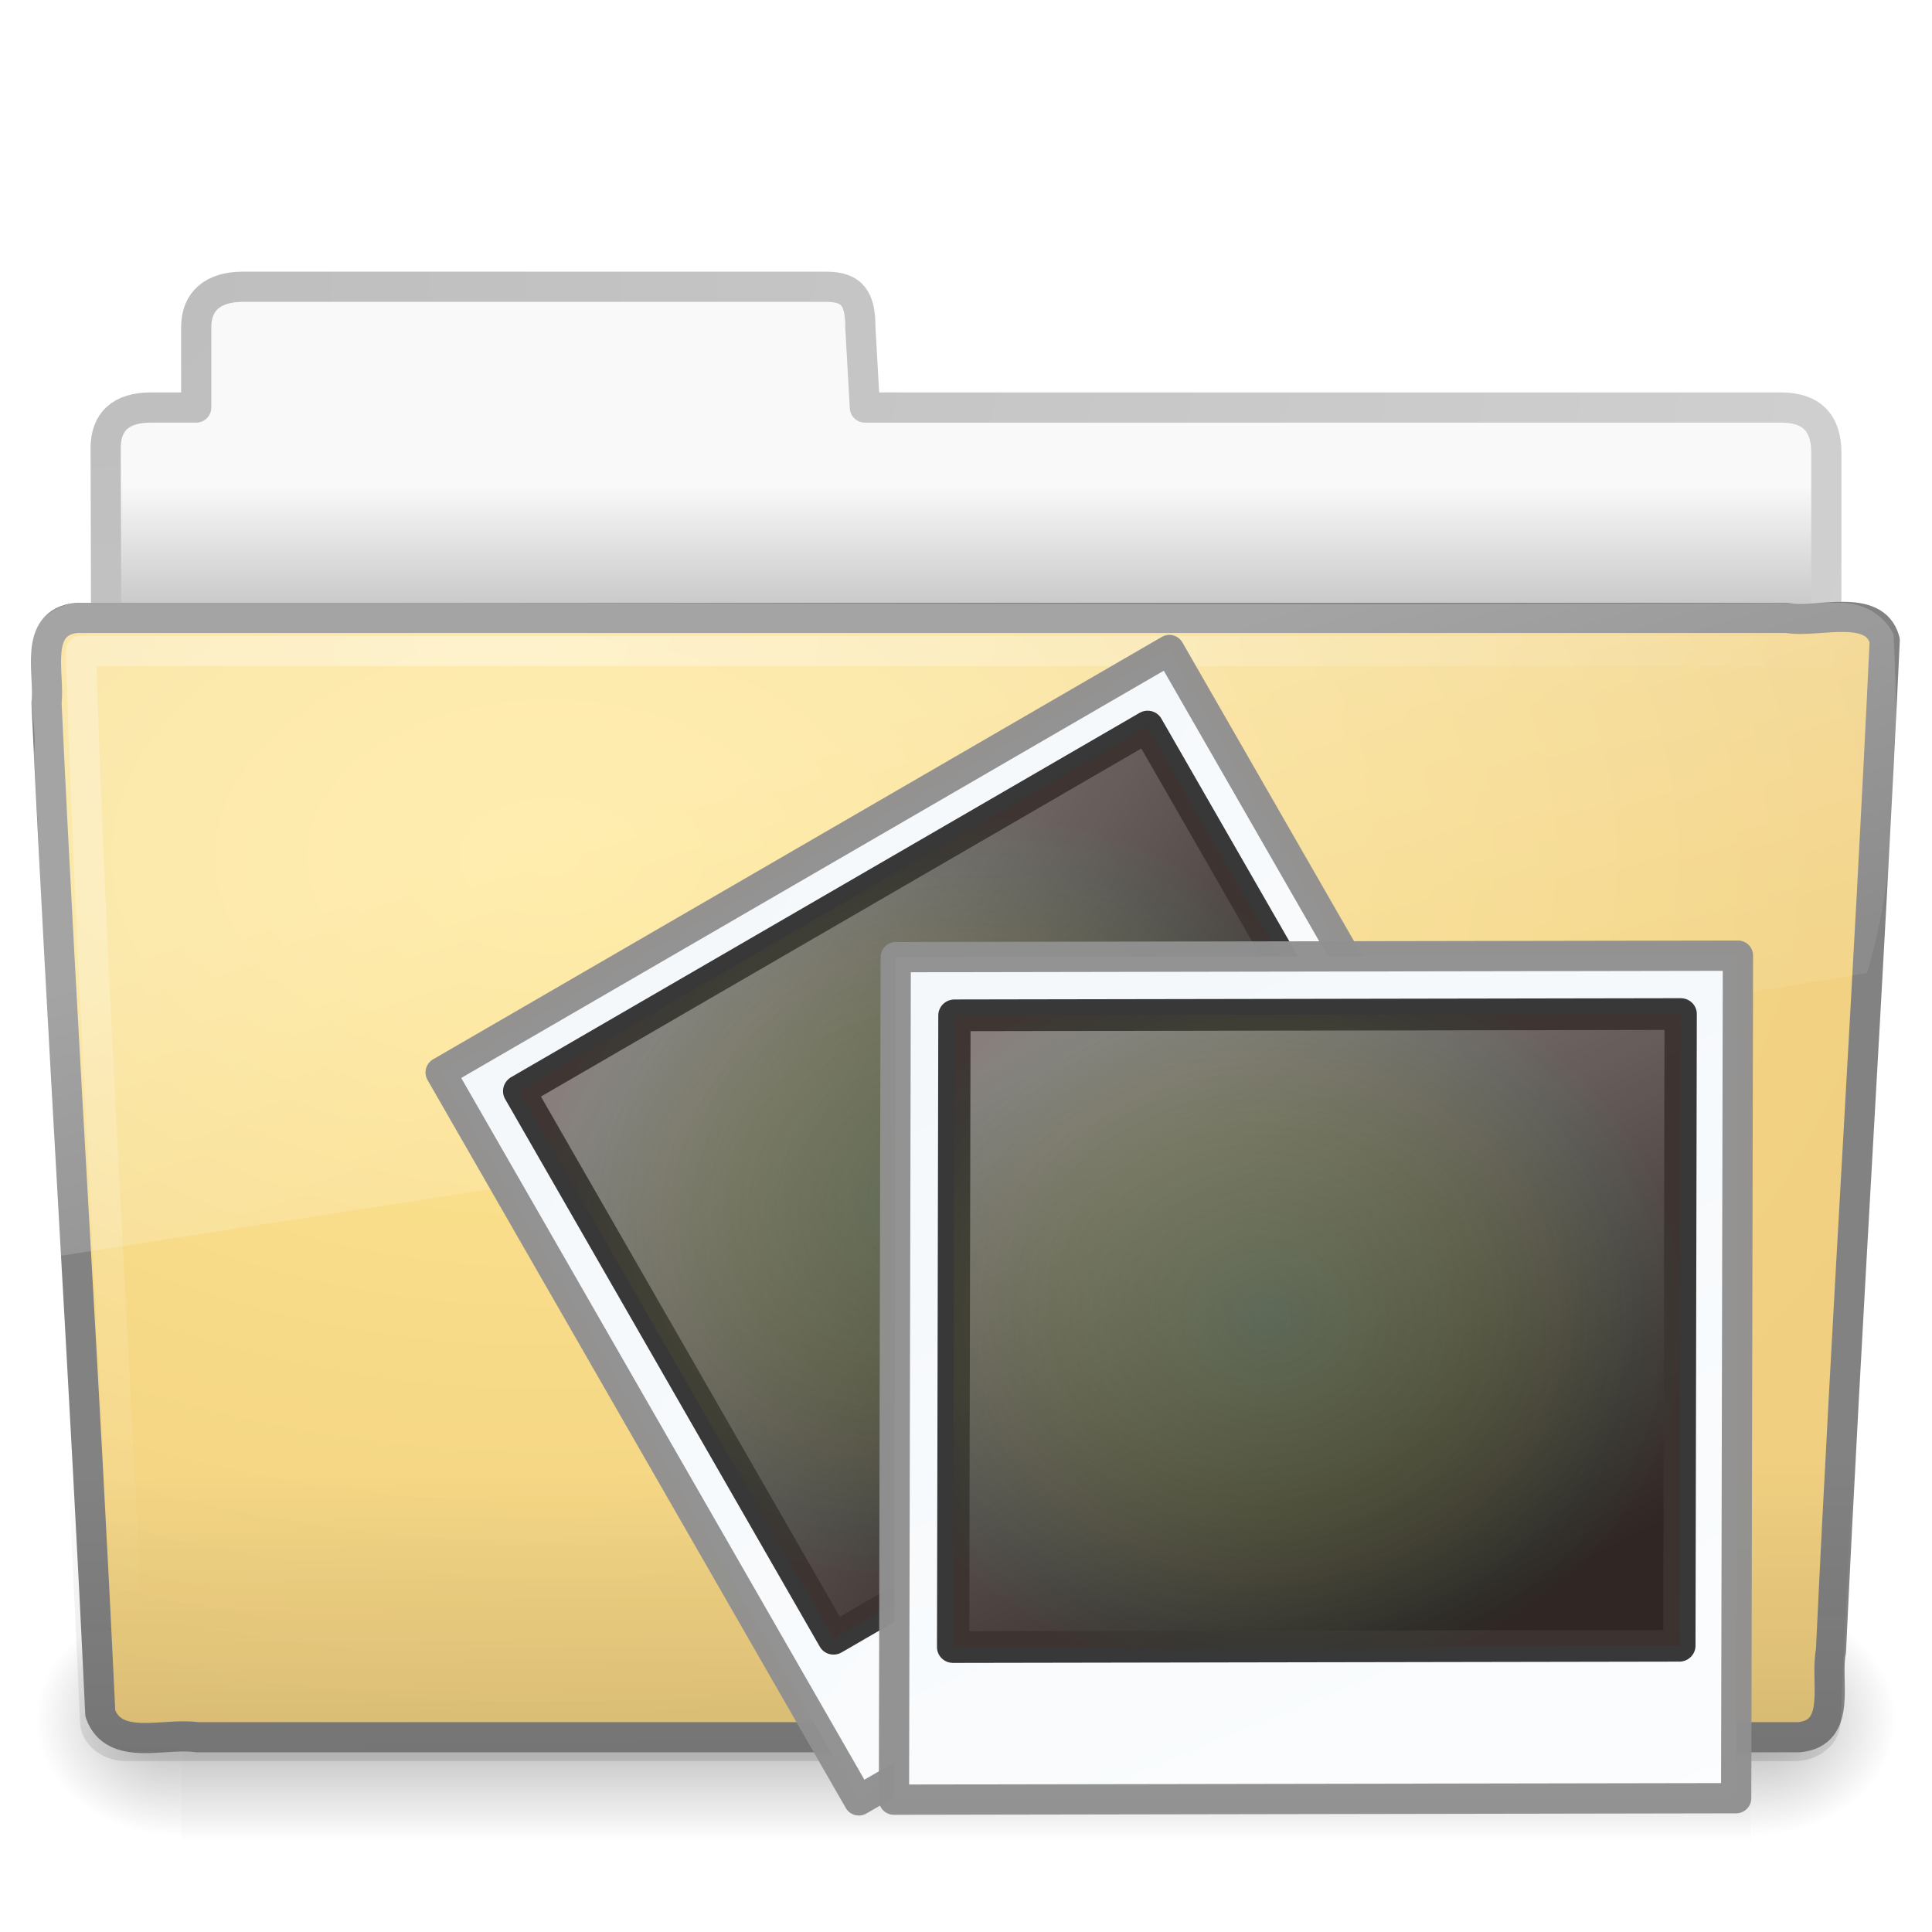
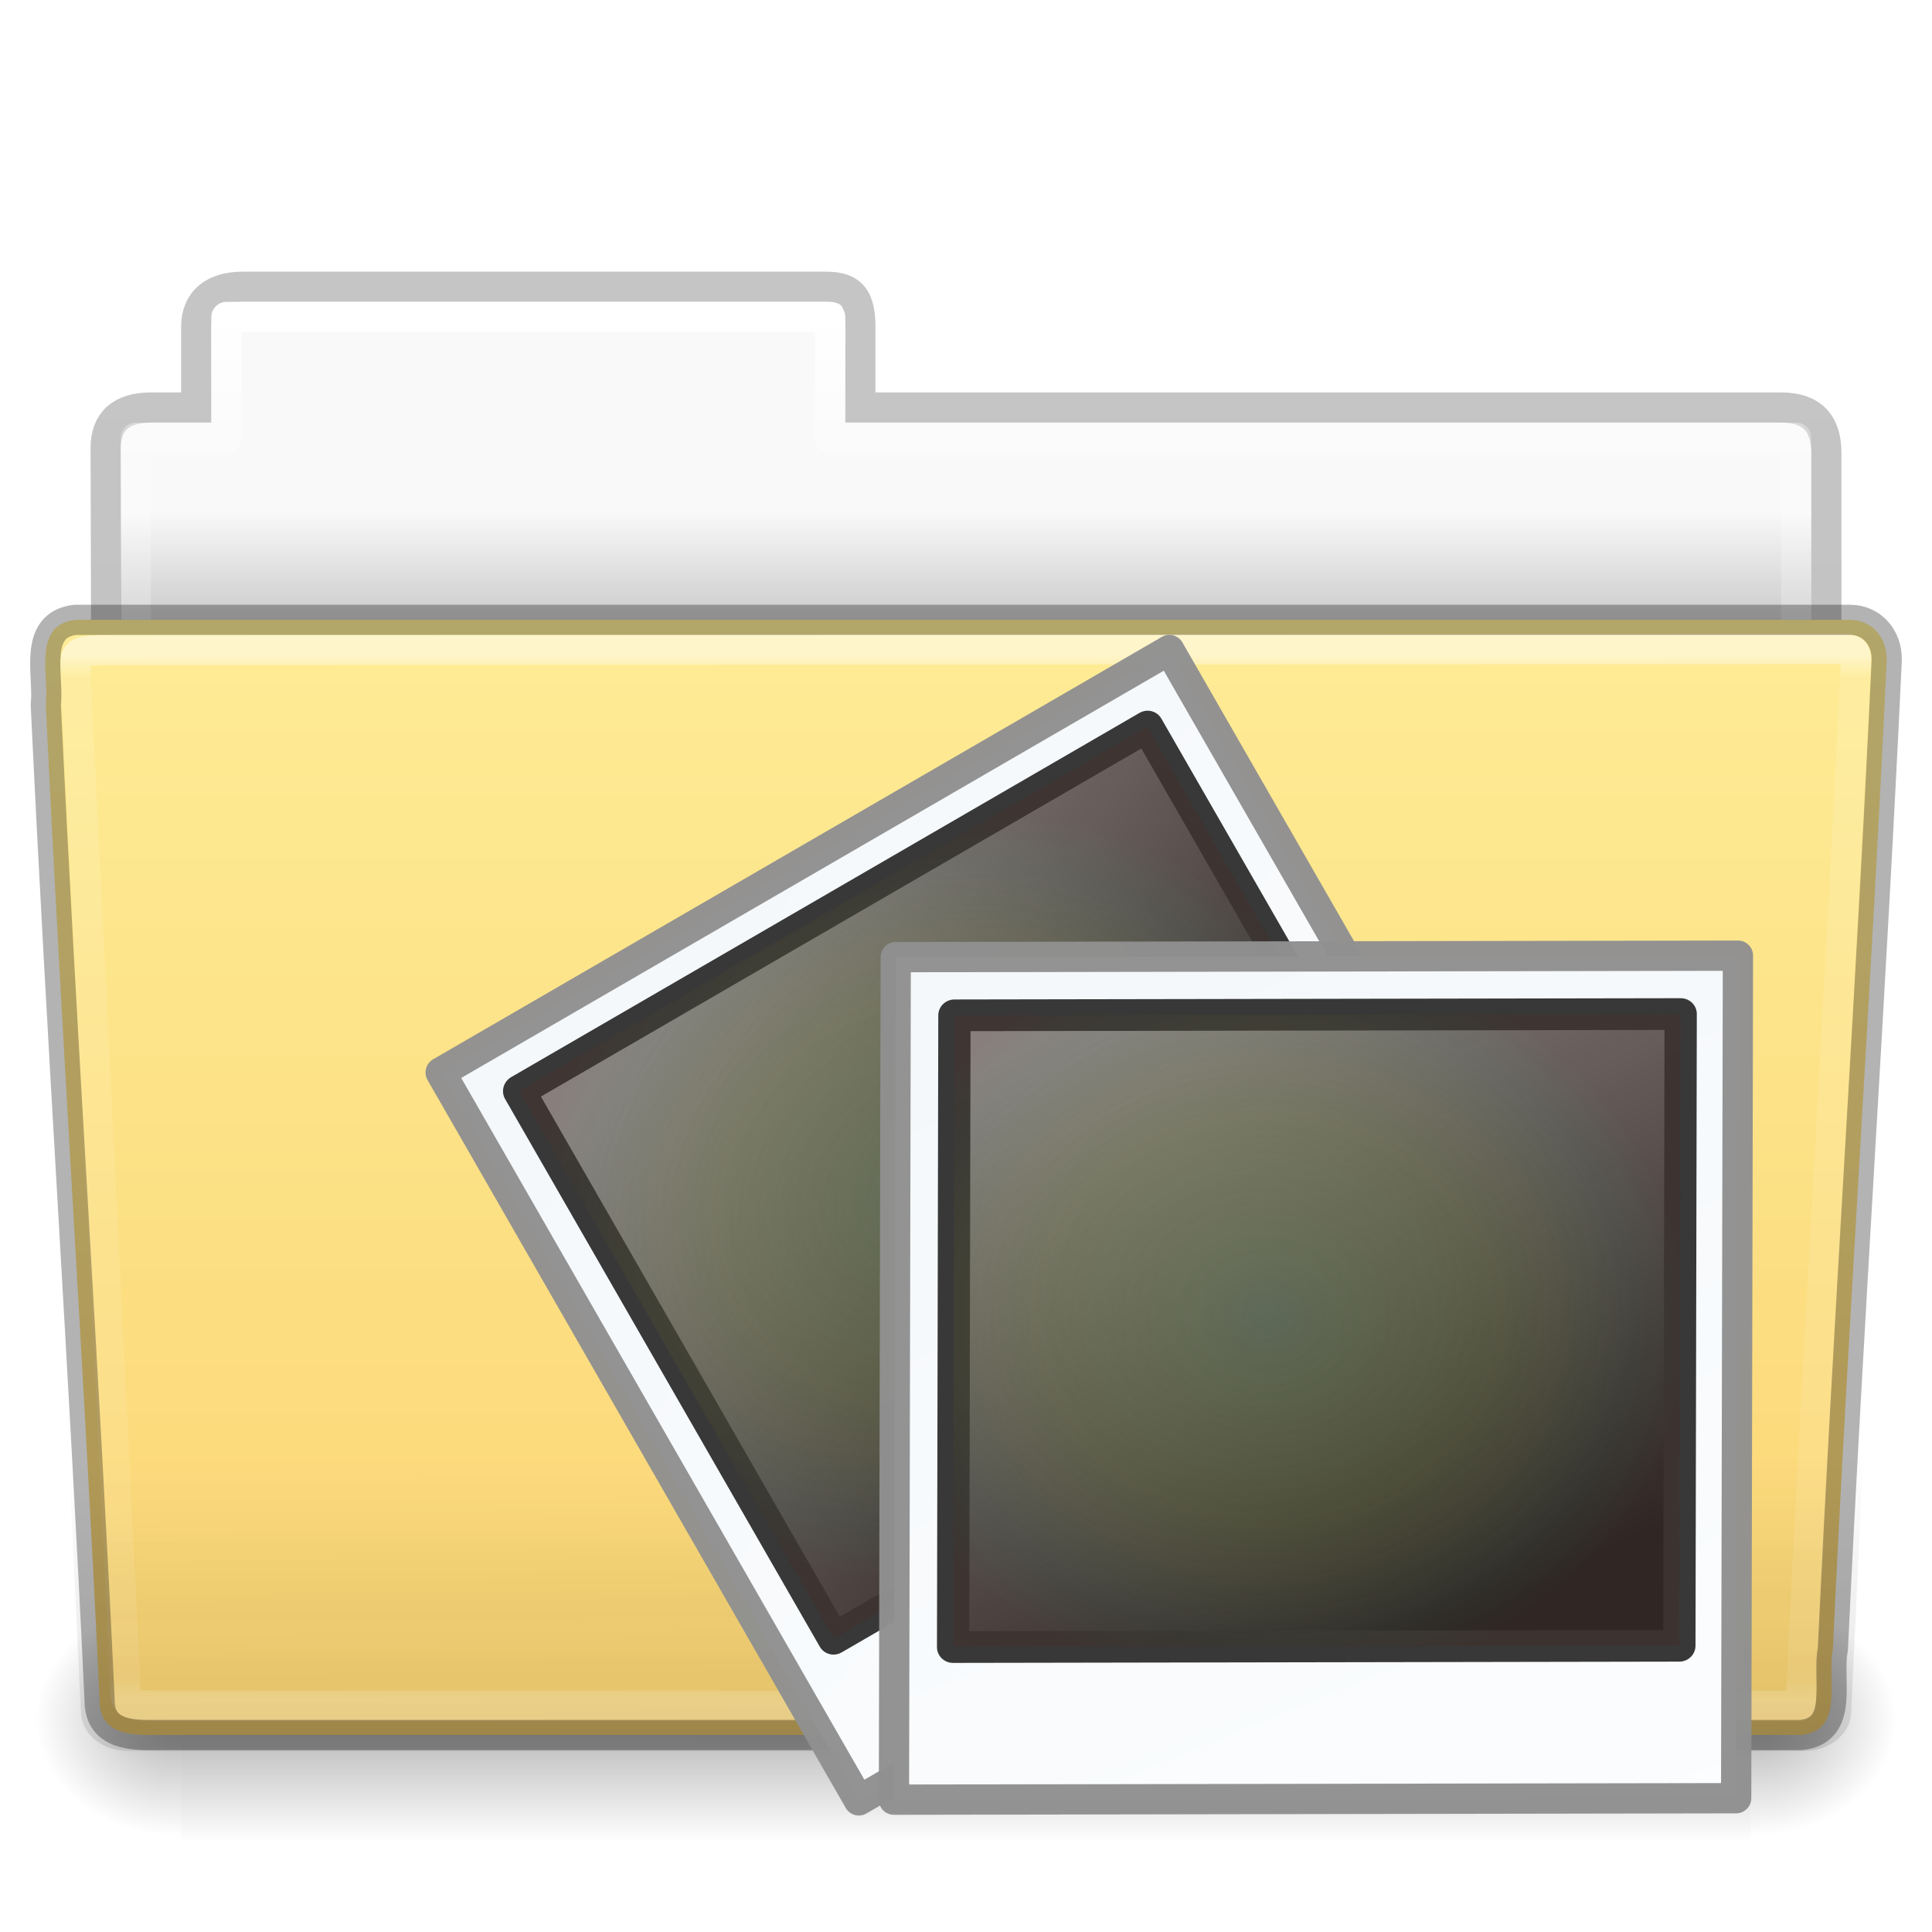
- <svg xmlns="http://www.w3.org/2000/svg" xmlns:xlink="http://www.w3.org/1999/xlink" version="1.0" width="64" height="64" id="svg3415">
-   <defs id="defs3417">
-     <radialGradient cx="34.828" cy="65.617" r="42.271" fx="34.828" fy="65.617" id="radialGradient3850" xlink:href="#linearGradient4342" gradientUnits="userSpaceOnUse" gradientTransform="matrix(0.1481826,1.025688e-2,-8.94678e-3,0.1326541,2.708025,-1.875746)" />
-     <linearGradient x1="20.253" y1="40.523" x2="5.525" y2="11.735" id="linearGradient3848" xlink:href="#linearGradient4157-401" gradientUnits="userSpaceOnUse" gradientTransform="matrix(0.3333929,0,0,0.3359124,2.980185,-1.492336)" />
-     <linearGradient x1="0.633" y1="3.09" x2="79.104" y2="170.289" id="linearGradient3846" xlink:href="#linearGradient3997" gradientUnits="userSpaceOnUse" gradientTransform="matrix(0.2363543,0,5.228618e-8,0.2051935,-28.51417,13.94893)" />
+ <svg xmlns="http://www.w3.org/2000/svg" xmlns:xlink="http://www.w3.org/1999/xlink" version="1.1" width="64" height="64" id="svg24498">
+   <defs id="defs24500">
+     <linearGradient x1="97.539" y1="16.962" x2="97.539" y2="44.261" id="linearGradient6208" xlink:href="#linearGradient8272-8-8" gradientUnits="userSpaceOnUse" gradientTransform="matrix(1.321028,0,0,1.26798,-70.73077,0.1738125)" />
+     <linearGradient id="linearGradient8272-8-8">
+       <stop id="stop8274-4" style="stop-color:#ffffff;stop-opacity:1" offset="0" />
+       <stop id="stop8276-5" style="stop-color:#ffffff;stop-opacity:0.235" offset="0.022" />
+       <stop id="stop8278-0" style="stop-color:#ffffff;stop-opacity:0.157" offset="0.979" />
+       <stop id="stop8280-5-9" style="stop-color:#ffffff;stop-opacity:0.392" offset="1" />
+     </linearGradient>
+     <linearGradient x1="22.935" y1="49.629" x2="22.809" y2="36.658" id="linearGradient6212" xlink:href="#linearGradient6129-963-697-142-998-580-273-9" gradientUnits="userSpaceOnUse" gradientTransform="matrix(1.54329,0,0,1.310345,-5.03918,0.3448325)" />
+     <linearGradient id="linearGradient6129-963-697-142-998-580-273-9">
+       <stop id="stop2661-3" style="stop-color:#0a0a0a;stop-opacity:0.498" offset="0" />
+       <stop id="stop2663-33" style="stop-color:#0a0a0a;stop-opacity:0" offset="1" />
+     </linearGradient>
+     <linearGradient x1="-91" y1="44" x2="-91" y2="119.06" id="linearGradient6216" xlink:href="#linearGradient4632-0-6-4-4-4" gradientUnits="userSpaceOnUse" gradientTransform="matrix(0.5041322,0,0,0.4933339,73.84275,-1.453288)" />
+     <linearGradient id="linearGradient4632-0-6-4-4-4">
+       <stop id="stop4634-4-4-7-4" style="stop-color:#feec96;stop-opacity:1;" offset="0" />
+       <stop id="stop4636-3-1-5-9" style="stop-color:#fbd574;stop-opacity:1;" offset="1" />
+     </linearGradient>
+     <radialGradient cx="605.714" cy="486.648" r="117.143" fx="605.714" fy="486.648" id="radialGradient6222" xlink:href="#linearGradient5060-820-8" gradientUnits="userSpaceOnUse" gradientTransform="matrix(-0.04016195,0,0,0.0329426,30.20379,40.92132)" />
+     <linearGradient id="linearGradient5060-820-8">
+       <stop id="stop2681-37" style="stop-color:#000000;stop-opacity:1" offset="0" />
+       <stop id="stop2683-05" style="stop-color:#000000;stop-opacity:0" offset="1" />
+     </linearGradient>
+     <linearGradient x1="302.857" y1="366.648" x2="302.857" y2="609.505" id="linearGradient6226" xlink:href="#linearGradient5048-585-1" gradientUnits="userSpaceOnUse" gradientTransform="matrix(0.1076923,0,0,0.03294117,-6.9233,40.92219)" />
+     <linearGradient id="linearGradient5048-585-1">
+       <stop id="stop2667-0" style="stop-color:#000000;stop-opacity:0" offset="0" />
+       <stop id="stop2669-91" style="stop-color:#000000;stop-opacity:1" offset="0.5" />
+       <stop id="stop2671-6" style="stop-color:#000000;stop-opacity:0" offset="1" />
+     </linearGradient>
+     <radialGradient cx="605.714" cy="486.648" r="117.143" fx="605.714" fy="486.648" id="radialGradient6230" xlink:href="#linearGradient5060-820-8" gradientUnits="userSpaceOnUse" gradientTransform="matrix(0.04016195,0,0,0.0329426,33.79576,40.92132)" />
+     <linearGradient x1="97.539" y1="8.81" x2="97.539" y2="44.261" id="linearGradient6234" xlink:href="#linearGradient9235-9" gradientUnits="userSpaceOnUse" gradientTransform="matrix(1.274967,0,0,1.218292,-67.15941,-0.3392075)" />
+     <linearGradient id="linearGradient9235-9">
+       <stop id="stop9237-7" style="stop-color:#ffffff;stop-opacity:1" offset="0" />
+       <stop id="stop9239-2-3" style="stop-color:#ffffff;stop-opacity:0.235" offset="0.109" />
+       <stop id="stop9241-1" style="stop-color:#ffffff;stop-opacity:0.157" offset="0.979" />
+       <stop id="stop9243-5" style="stop-color:#ffffff;stop-opacity:0.392" offset="1" />
+     </linearGradient>
+     <linearGradient x1="-51.786" y1="53.514" x2="-51.786" y2="3.634" id="linearGradient6238" xlink:href="#linearGradient3104-8-8-97-4-6-11-5-5-1-0-5" gradientUnits="userSpaceOnUse" gradientTransform="matrix(1.056377,0,0,1.077055,69.97493,-2.529648)" />
+     <linearGradient id="linearGradient3104-8-8-97-4-6-11-5-5-1-0-5">
+       <stop id="stop3106-5-4-3-5-0-2-1-0-1-2-7" style="stop-color:#000000;stop-opacity:0.322" offset="0" />
+       <stop id="stop3108-4-3-7-8-2-0-7-9-4-9-4-5" style="stop-color:#000000;stop-opacity:0.278" offset="1" />
+     </linearGradient>
+     <linearGradient id="linearGradient6404-7-5-7">
+       <stop id="stop6406-1-8-2" style="stop-color:#f9f9f9;stop-opacity:1" offset="0" />
+       <stop id="stop6408-9-6-4" style="stop-color:#c9c9c9;stop-opacity:1" offset="1" />
+     </linearGradient>
+     <linearGradient x1="62.989" y1="14.091" x2="62.989" y2="16.998" id="linearGradient24496" xlink:href="#linearGradient6404-7-5-7" gradientUnits="userSpaceOnUse" gradientTransform="matrix(1.313553,0,0,1.290055,-55.48584,-1.221858)" />
+     <linearGradient gradientUnits="userSpaceOnUse" y2="57.468" x2="29.77" y1="20.294" x1="29.77" id="linearGradient3853" xlink:href="#linearGradient7012-661-145-733-759-865-745" />
+     <radialGradient r="117.143" fy="486.648" fx="605.714" cy="486.648" cx="605.714" gradientTransform="matrix(0.04016195,0,0,0.0329426,33.79598,40.92132)" gradientUnits="userSpaceOnUse" id="radialGradient3083" xlink:href="#linearGradient5060-820" />
+     <radialGradient r="21" fy="-17.821" fx="3" cy="-17.821" cx="3" gradientTransform="matrix(-1.7093459e-8,2.271325,-2.895168,-1.9343515e-8,-48.59332,2.397238)" gradientUnits="userSpaceOnUse" id="radialGradient3080" xlink:href="#linearGradient3484" />
+     <linearGradient y2="16.19" x2="62.989" y1="13.183" x1="62.989" gradientTransform="matrix(1.340771,0,0,1.324935,-134.0678,-1.388103)" gradientUnits="userSpaceOnUse" id="linearGradient3078" xlink:href="#linearGradient6404" />
+     <linearGradient y2="609.505" x2="302.857" y1="366.648" x1="302.857" gradientTransform="matrix(0.1076923,0,0,0.03294117,-6.923077,40.92219)" gradientUnits="userSpaceOnUse" id="linearGradient3075" xlink:href="#linearGradient5048-585" />
+     <radialGradient r="117.143" fy="486.648" fx="605.714" cy="486.648" cx="605.714" gradientTransform="matrix(-0.04016195,0,0,0.0329426,30.20402,40.92132)" gradientUnits="userSpaceOnUse" id="radialGradient3072" xlink:href="#linearGradient5060-820" />
+     <linearGradient y2="15.944" x2="65.34" y1="45.114" x1="82.453" gradientTransform="matrix(1.3408,0,0,1.326459,-72.46264,-1.603228)" gradientUnits="userSpaceOnUse" id="linearGradient3069" xlink:href="#linearGradient3390" />
+     <linearGradient y2="36.658" x2="22.809" y1="49.629" x1="22.935" gradientTransform="matrix(1.53477,0,0,1.327012,-5.020614,-0.04854157)" gradientUnits="userSpaceOnUse" id="linearGradient3064" xlink:href="#linearGradient6129-963-697-142-998-580-273" />
+     <radialGradient r="20.98" fy="8.302" fx="7.265" cy="8.302" cx="7.265" gradientTransform="matrix(0,1.606606,-2.181654,0,34.68554,9.28484)" gradientUnits="userSpaceOnUse" id="radialGradient3061" xlink:href="#linearGradient6087-437-184-795-110-662-495" />
+     <linearGradient y2="33.955" x2="15.215" y1="22.292" x1="11.566" gradientTransform="matrix(1.340771,0,0,1.33,-0.3733138,-1.309981)" gradientUnits="userSpaceOnUse" id="linearGradient3058" xlink:href="#linearGradient8265-821-176-38-919-66-249" />
+     <linearGradient gradientTransform="matrix(1.340771,0,0,1.33,-0.3733138,-1.309981)" gradientUnits="userSpaceOnUse" xlink:href="#linearGradient8265-821-176-38-919-66-249" id="linearGradient2576" y2="33.955" x2="15.215" y1="22.292" x1="11.566" />
+     <linearGradient id="linearGradient8265-821-176-38-919-66-249">
+       <stop offset="0" style="stop-color:#ffffff;stop-opacity:0.275" id="stop2687" />
+       <stop offset="1" style="stop-color:#ffffff;stop-opacity:0.078" id="stop2689" />
+     </linearGradient>
+     <radialGradient gradientTransform="matrix(0,1.606606,-2.181654,0,34.68554,9.28484)" gradientUnits="userSpaceOnUse" xlink:href="#linearGradient6087-437-184-795-110-662-495" id="radialGradient2579" fy="8.302" fx="7.265" r="20.98" cy="8.302" cx="7.265" />
+     <linearGradient id="linearGradient6087-437-184-795-110-662-495">
+       <stop offset="0" style="stop-color:#ffffff;stop-opacity:0.4" id="stop2693" />
+       <stop offset="1" style="stop-color:#ffffff;stop-opacity:0" id="stop2695" />
+     </linearGradient>
+     <linearGradient gradientTransform="matrix(1.53477,0,0,1.327012,-5.020614,-0.04854157)" gradientUnits="userSpaceOnUse" xlink:href="#linearGradient6129-963-697-142-998-580-273" id="linearGradient2582" y2="36.658" x2="22.809" y1="49.629" x1="22.935" />
+     <linearGradient id="linearGradient6129-963-697-142-998-580-273">
+       <stop offset="0" style="stop-color:#0a0a0a;stop-opacity:0.498" id="stop2661" />
+       <stop offset="1" style="stop-color:#0a0a0a;stop-opacity:0" id="stop2663" />
+     </linearGradient>
+     <radialGradient gradientTransform="matrix(2.097939,-1.2620327e-7,8.2824269e-8,1.347533,-115.9678,9.353733)" gradientUnits="userSpaceOnUse" xlink:href="#linearGradient7012-661-145-733-759-865-745" id="radialGradient2585" fy="14.113" fx="63.969" r="23.097" cy="14.113" cx="63.969" />
+     <linearGradient id="linearGradient7012-661-145-733-759-865-745">
+       <stop offset="0" style="stop-color:#aacb7d;stop-opacity:1" id="stop2699" />
+       <stop offset="1" style="stop-color:#709937;stop-opacity:1" id="stop2701" />
+     </linearGradient>
+     <linearGradient gradientTransform="matrix(1.3408,0,0,1.326459,-72.46264,-1.603228)" gradientUnits="userSpaceOnUse" xlink:href="#linearGradient3390" id="linearGradient2587" y2="15.944" x2="65.34" y1="45.114" x1="82.453" />
+     <linearGradient id="linearGradient3390">
+       <stop offset="0" style="stop-color:#51751e;stop-opacity:1" id="stop3392" />
+       <stop offset="1" style="stop-color:#51751e;stop-opacity:1" id="stop3394" />
+     </linearGradient>
+     <radialGradient gradientTransform="matrix(-0.04016195,0,0,0.0329426,30.20402,40.92132)" gradientUnits="userSpaceOnUse" xlink:href="#linearGradient5060-820" id="radialGradient3403" fy="486.648" fx="605.714" r="117.143" cy="486.648" cx="605.714" />
+     <linearGradient id="linearGradient5060-820">
+       <stop offset="0" style="stop-color:#000000;stop-opacity:1" id="stop2681" />
+       <stop offset="1" style="stop-color:#000000;stop-opacity:0" id="stop2683" />
+     </linearGradient>
+     <linearGradient gradientTransform="matrix(0.1076923,0,0,0.03294117,-6.923077,40.92219)" gradientUnits="userSpaceOnUse" xlink:href="#linearGradient5048-585" id="linearGradient3409" y2="609.505" x2="302.857" y1="366.648" x1="302.857" />
+     <linearGradient id="linearGradient5048-585">
+       <stop offset="0" style="stop-color:#000000;stop-opacity:0" id="stop2667" />
+       <stop offset="0.5" style="stop-color:#000000;stop-opacity:1" id="stop2669" />
+       <stop offset="1" style="stop-color:#000000;stop-opacity:0" id="stop2671" />
+     </linearGradient>
+     <linearGradient gradientTransform="matrix(1.340771,0,0,1.324935,-134.0678,-1.388103)" gradientUnits="userSpaceOnUse" xlink:href="#linearGradient6404" id="linearGradient3398" y2="16.19" x2="62.989" y1="13.183" x1="62.989" />
+     <linearGradient id="linearGradient6404">
+       <stop offset="0" style="stop-color:#f9f9f9;stop-opacity:1" id="stop6406" />
+       <stop offset="1" style="stop-color:#c9c9c9;stop-opacity:1" id="stop6408" />
+     </linearGradient>
+     <radialGradient gradientTransform="matrix(-1.7093459e-8,2.271325,-2.895168,-1.9343515e-8,-48.59332,2.397238)" gradientUnits="userSpaceOnUse" xlink:href="#linearGradient3484" id="radialGradient3396" fy="-17.821" fx="3" r="21" cy="-17.821" cx="3" />
+     <linearGradient id="linearGradient3484">
+       <stop offset="0" style="stop-color:#bdbdbd;stop-opacity:1" id="stop3486" />
+       <stop offset="1" style="stop-color:#d0d0d0;stop-opacity:1" id="stop3488" />
+     </linearGradient>
+     <radialGradient gradientTransform="matrix(0.04016195,0,0,0.0329426,33.79598,40.92132)" gradientUnits="userSpaceOnUse" xlink:href="#linearGradient5060-820" id="radialGradient3413" fy="486.648" fx="605.714" r="117.143" cy="486.648" cx="605.714" />
+     <linearGradient gradientTransform="matrix(0.236369,0,5.2969895e-8,0.2044695,-45.64653,-6.889522)" gradientUnits="userSpaceOnUse" xlink:href="#linearGradient3997" id="linearGradient2755" y2="170.289" x2="79.104" y1="3.09" x1="0.633" />
+     <linearGradient id="linearGradient3997">
+       <stop offset="0" style="stop-color:#f3f7fa;stop-opacity:1" id="stop3999" />
+       <stop offset="1" style="stop-color:#fdfeff;stop-opacity:1" id="stop4001" />
+     </linearGradient>
+     <linearGradient gradientTransform="matrix(0.3333929,0,0,0.3359124,2.980185,-1.492336)" gradientUnits="userSpaceOnUse" xlink:href="#linearGradient4157-401" id="linearGradient2757" y2="11.735" x2="5.525" y1="40.523" x1="20.253" />
+     <linearGradient id="linearGradient4157-401">
+       <stop offset="0" style="stop-color:#262626;stop-opacity:1" id="stop3688" />
+       <stop offset="1" style="stop-color:#828282;stop-opacity:1" id="stop3690" />
+     </linearGradient>
+     <radialGradient gradientTransform="matrix(0.1481826,0.01025688,-0.00894678,0.1326541,2.708025,-1.875746)" gradientUnits="userSpaceOnUse" xlink:href="#linearGradient4342" id="radialGradient2759" fy="65.617" fx="34.828" r="42.271" cy="65.617" cx="34.828" />
    <linearGradient id="linearGradient4342">
-       <stop id="stop4344" style="stop-color:#6e8d5d;stop-opacity:1" offset="0" />
-       <stop id="stop4350" style="stop-color:#a2ac34;stop-opacity:0.498" offset="0.5" />
-       <stop id="stop4352" style="stop-color:#cbbd40;stop-opacity:0.247" offset="0.75" />
-       <stop id="stop4354" style="stop-color:#dbc146;stop-opacity:0.122" offset="0.875" />
-       <stop id="stop4346" style="stop-color:#ff480f;stop-opacity:0.133" offset="1" />
+       <stop offset="0" style="stop-color:#6e8d5d;stop-opacity:1" id="stop4344" />
+       <stop offset="0.5" style="stop-color:#a2ac34;stop-opacity:0.498" id="stop4350" />
+       <stop offset="0.75" style="stop-color:#cbbd40;stop-opacity:0.247" id="stop4352" />
+       <stop offset="0.875" style="stop-color:#dbc146;stop-opacity:0.122" id="stop4354" />
+       <stop offset="1" style="stop-color:#ff480f;stop-opacity:0.133" id="stop4346" />
    </linearGradient>
-     <radialGradient cx="34.828" cy="65.617" r="42.271" fx="34.828" fy="65.617" id="radialGradient2759" xlink:href="#linearGradient4342" gradientUnits="userSpaceOnUse" gradientTransform="matrix(0.1481826,1.025688e-2,-8.94678e-3,0.1326541,2.708025,-1.875746)" />
-     <linearGradient id="linearGradient4157-401">
-       <stop id="stop3688" style="stop-color:#262626;stop-opacity:1" offset="0" />
-       <stop id="stop3690" style="stop-color:#828282;stop-opacity:1" offset="1" />
-     </linearGradient>
-     <linearGradient x1="20.253" y1="40.523" x2="5.525" y2="11.735" id="linearGradient2757" xlink:href="#linearGradient4157-401" gradientUnits="userSpaceOnUse" gradientTransform="matrix(0.3333929,0,0,0.3359124,2.980185,-1.492336)" />
-     <linearGradient id="linearGradient3997">
-       <stop id="stop3999" style="stop-color:#f3f7fa;stop-opacity:1" offset="0" />
-       <stop id="stop4001" style="stop-color:#fdfeff;stop-opacity:1" offset="1" />
-     </linearGradient>
-     <linearGradient x1="0.633" y1="3.09" x2="79.104" y2="170.289" id="linearGradient2755" xlink:href="#linearGradient3997" gradientUnits="userSpaceOnUse" gradientTransform="matrix(0.236369,0,5.2969895e-8,0.2044695,-45.64653,-6.889522)" />
-     <radialGradient cx="605.714" cy="486.648" r="117.143" fx="605.714" fy="486.648" id="radialGradient3413" xlink:href="#linearGradient5060-820" gradientUnits="userSpaceOnUse" gradientTransform="matrix(0.04016195,0,0,0.0329426,33.79598,40.92132)" />
-     <linearGradient id="linearGradient3484">
-       <stop id="stop3486" style="stop-color:#bdbdbd;stop-opacity:1" offset="0" />
-       <stop id="stop3488" style="stop-color:#d0d0d0;stop-opacity:1" offset="1" />
-     </linearGradient>
-     <radialGradient cx="3" cy="-17.821" r="21" fx="3" fy="-17.821" id="radialGradient3396" xlink:href="#linearGradient3484" gradientUnits="userSpaceOnUse" gradientTransform="matrix(-1.7093459e-8,2.271325,-2.895168,-1.9343515e-8,-48.59332,2.397238)" />
-     <linearGradient id="linearGradient6404">
-       <stop id="stop6406" style="stop-color:#f9f9f9;stop-opacity:1" offset="0" />
-       <stop id="stop6408" style="stop-color:#c9c9c9;stop-opacity:1" offset="1" />
-     </linearGradient>
-     <linearGradient x1="62.989" y1="13.183" x2="62.989" y2="16.19" id="linearGradient3398" xlink:href="#linearGradient6404" gradientUnits="userSpaceOnUse" gradientTransform="matrix(1.340771,0,0,1.324935,-134.0678,-1.388103)" />
-     <linearGradient id="linearGradient5048-585">
-       <stop id="stop2667" style="stop-color:#000000;stop-opacity:0" offset="0" />
-       <stop id="stop2669" style="stop-color:#000000;stop-opacity:1" offset="0.5" />
-       <stop id="stop2671" style="stop-color:#000000;stop-opacity:0" offset="1" />
-     </linearGradient>
-     <linearGradient x1="302.857" y1="366.648" x2="302.857" y2="609.505" id="linearGradient3409" xlink:href="#linearGradient5048-585" gradientUnits="userSpaceOnUse" gradientTransform="matrix(0.1076923,0,0,0.03294117,-6.923077,40.92219)" />
-     <linearGradient id="linearGradient5060-820">
-       <stop id="stop2681" style="stop-color:#000000;stop-opacity:1" offset="0" />
-       <stop id="stop2683" style="stop-color:#000000;stop-opacity:0" offset="1" />
-     </linearGradient>
-     <radialGradient cx="605.714" cy="486.648" r="117.143" fx="605.714" fy="486.648" id="radialGradient3403" xlink:href="#linearGradient5060-820" gradientUnits="userSpaceOnUse" gradientTransform="matrix(-0.04016195,0,0,0.0329426,30.20402,40.92132)" />
-     <linearGradient id="linearGradient3390">
-       <stop id="stop3392" style="stop-color:#51751e;stop-opacity:1" offset="0" />
-       <stop id="stop3394" style="stop-color:#51751e;stop-opacity:1" offset="1" />
-     </linearGradient>
-     <linearGradient x1="82.453" y1="45.114" x2="65.34" y2="15.944" id="linearGradient2587" xlink:href="#linearGradient3390" gradientUnits="userSpaceOnUse" gradientTransform="matrix(1.3408,0,0,1.326459,-72.46264,-1.603228)" />
-     <linearGradient id="linearGradient7012-661-145-733-759-865-745">
-       <stop id="stop2699" style="stop-color:#ffe791;stop-opacity:1;" offset="0" />
-       <stop id="stop2701" style="stop-color:#f0cf80;stop-opacity:1;" offset="1" />
-     </linearGradient>
-     <radialGradient cx="63.969" cy="14.113" r="23.097" fx="63.969" fy="14.113" id="radialGradient2585" xlink:href="#linearGradient7012-661-145-733-759-865-745" gradientUnits="userSpaceOnUse" gradientTransform="matrix(2.097939,-1.2620327e-7,8.2824269e-8,1.347533,-115.9678,9.353733)" />
-     <linearGradient id="linearGradient6129-963-697-142-998-580-273">
-       <stop id="stop2661" style="stop-color:#0a0a0a;stop-opacity:0.498" offset="0" />
-       <stop id="stop2663" style="stop-color:#0a0a0a;stop-opacity:0" offset="1" />
-     </linearGradient>
-     <linearGradient x1="22.935" y1="49.629" x2="22.809" y2="36.658" id="linearGradient2582" xlink:href="#linearGradient6129-963-697-142-998-580-273" gradientUnits="userSpaceOnUse" gradientTransform="matrix(1.53477,0,0,1.327012,-5.020614,-0.04854157)" />
-     <linearGradient id="linearGradient6087-437-184-795-110-662-495">
-       <stop id="stop2693" style="stop-color:#ffffff;stop-opacity:0.4" offset="0" />
-       <stop id="stop2695" style="stop-color:#ffffff;stop-opacity:0" offset="1" />
-     </linearGradient>
-     <radialGradient cx="7.265" cy="8.302" r="20.98" fx="7.265" fy="8.302" id="radialGradient2579" xlink:href="#linearGradient6087-437-184-795-110-662-495" gradientUnits="userSpaceOnUse" gradientTransform="matrix(0,1.606606,-2.181654,0,34.68554,9.28484)" />
-     <linearGradient id="linearGradient8265-821-176-38-919-66-249">
-       <stop id="stop2687" style="stop-color:#ffffff;stop-opacity:0.275" offset="0" />
-       <stop id="stop2689" style="stop-color:#ffffff;stop-opacity:0.078" offset="1" />
-     </linearGradient>
-     <linearGradient x1="11.566" y1="22.292" x2="15.215" y2="33.955" id="linearGradient2576" xlink:href="#linearGradient8265-821-176-38-919-66-249" gradientUnits="userSpaceOnUse" gradientTransform="matrix(1.340771,0,0,1.33,-0.3733138,-1.309981)" />
-     <linearGradient xlink:href="#linearGradient8265-821-176-38-919-66-249" id="linearGradient3826" gradientUnits="userSpaceOnUse" gradientTransform="matrix(1.340771,0,0,1.33,-0.3733138,-1.309981)" x1="11.566" y1="22.292" x2="15.215" y2="33.955" />
-     <radialGradient xlink:href="#linearGradient6087-437-184-795-110-662-495" id="radialGradient3829" gradientUnits="userSpaceOnUse" gradientTransform="matrix(0,1.606606,-2.181654,0,34.68554,9.28484)" cx="7.265" cy="8.302" fx="7.265" fy="8.302" r="20.98" />
-     <linearGradient xlink:href="#linearGradient6129-963-697-142-998-580-273" id="linearGradient3832" gradientUnits="userSpaceOnUse" gradientTransform="matrix(1.53477,0,0,1.327012,-5.020614,-0.04854157)" x1="22.935" y1="49.629" x2="22.809" y2="36.658" />
-     <radialGradient xlink:href="#linearGradient7012-661-145-733-759-865-745" id="radialGradient3835" gradientUnits="userSpaceOnUse" gradientTransform="matrix(2.097939,-1.2620327e-7,8.2824269e-8,1.347533,-115.9678,9.353733)" cx="63.969" cy="14.113" fx="63.969" fy="14.113" r="23.097" />
-     <radialGradient xlink:href="#linearGradient5060-820" id="radialGradient3840" gradientUnits="userSpaceOnUse" gradientTransform="matrix(-0.04016195,0,0,0.0329426,30.20402,40.92132)" cx="605.714" cy="486.648" fx="605.714" fy="486.648" r="117.143" />
-     <linearGradient xlink:href="#linearGradient5048-585" id="linearGradient3843" gradientUnits="userSpaceOnUse" gradientTransform="matrix(0.1076923,0,0,0.03294117,-6.923077,40.92219)" x1="302.857" y1="366.648" x2="302.857" y2="609.505" />
-     <linearGradient xlink:href="#linearGradient6404" id="linearGradient3847" gradientUnits="userSpaceOnUse" gradientTransform="matrix(1.340771,0,0,1.324935,-134.0678,-1.388103)" x1="62.989" y1="13.183" x2="62.989" y2="16.19" />
-     <radialGradient xlink:href="#linearGradient3484" id="radialGradient3849" gradientUnits="userSpaceOnUse" gradientTransform="matrix(-1.7093459e-8,2.271325,-2.895168,-1.9343515e-8,-48.59332,2.397238)" cx="3" cy="-17.821" fx="3" fy="-17.821" r="21" />
-     <radialGradient xlink:href="#linearGradient5060-820" id="radialGradient3852" gradientUnits="userSpaceOnUse" gradientTransform="matrix(0.04016195,0,0,0.0329426,33.79598,40.92132)" cx="605.714" cy="486.648" fx="605.714" fy="486.648" r="117.143" />
+     <linearGradient gradientTransform="matrix(0.2363543,0,5.228618e-8,0.2051935,-28.51417,13.94893)" gradientUnits="userSpaceOnUse" xlink:href="#linearGradient3997" id="linearGradient3846" y2="170.289" x2="79.104" y1="3.09" x1="0.633" />
+     <linearGradient gradientTransform="matrix(0.3333929,0,0,0.3359124,2.980185,-1.492336)" gradientUnits="userSpaceOnUse" xlink:href="#linearGradient4157-401" id="linearGradient3848" y2="11.735" x2="5.525" y1="40.523" x1="20.253" />
+     <radialGradient gradientTransform="matrix(0.1481826,0.01025688,-0.00894678,0.1326541,2.708025,-1.875746)" gradientUnits="userSpaceOnUse" xlink:href="#linearGradient4342" id="radialGradient3850" fy="65.617" fx="34.828" r="42.271" cy="65.617" cx="34.828" />
  </defs>
-   <path style="opacity:0.3;fill:url(#radialGradient3852);fill-opacity:1;fill-rule:nonzero;stroke:none;stroke-width:1;marker:none;visibility:visible;display:inline;overflow:visible" id="path3411" d="m 58,53 c 0,0 0,8 0,8 2.068,0.015 5,-1.792 5,-4 0,-2.208 -2.308,-3.999 -5,-3.999 z" />
-   <path style="fill:url(#linearGradient3847);fill-opacity:1;fill-rule:nonzero;stroke:url(#radialGradient3849);stroke-width:1;stroke-linecap:round;stroke-linejoin:round;stroke-miterlimit:4;stroke-opacity:1;stroke-dasharray:none;stroke-dashoffset:0;marker:none;visibility:visible;display:inline;overflow:visible;enable-background:accumulate" id="path2558" d="M 8,9.5 C 7.085,9.51 6.5,9.956 6.5,10.833 L 6.5,13.5 c 0,0 -1.506,0 -1.506,0 C 3.999,13.5 3.5,13.974 3.5,14.842 c 0.046,13.72 0,14.493 0,15.658 1.903,0 57,-4.933 57,-7.056 l 0,-8.444 c 0,-1 -0.5,-1.5 -1.5,-1.5 L 28.65,13.5 28.5,10.833 C 28.5,9.956 28.275,9.49 27.36,9.5 L 8,9.5 z" />
-   <rect style="opacity:0.3;fill:url(#linearGradient3843);fill-opacity:1;fill-rule:nonzero;stroke:none;stroke-width:1;marker:none;visibility:visible;display:inline;overflow:visible" id="rect4173" y="53" x="6" height="8" width="52" />
-   <path style="opacity:0.3;fill:url(#radialGradient3840);fill-opacity:1;fill-rule:nonzero;stroke:none;stroke-width:1;marker:none;visibility:visible;display:inline;overflow:visible" id="path5018" d="m 6,53 c 0,0 0,8 0,8 -2.068,0.015 -5,-1.792 -5,-4 0,-2.208 2.308,-3.999 5,-3.999 z" />
-   <path style="fill:url(#radialGradient3835);fill-opacity:1;stroke:#828282;stroke-width:0.999;stroke-linecap:round;stroke-linejoin:round;stroke-miterlimit:4;stroke-opacity:1;stroke-dasharray:none;stroke-dashoffset:0" id="path3388" d="m 2.526,20.468 c -1.438,0.164 -0.87,1.86 -0.985,2.813 0.526,11.235 1.258,22.244 1.781,33.479 0.458,1.281 2.138,0.625 3.202,0.788 17.69,0 35.38,0 53.07,0 1.461,-0.141 0.853,-1.867 1.059,-2.855 0.526,-11.235 1.258,-22.244 1.781,-33.479 -0.337,-1.266 -2.238,-0.562 -3.235,-0.746 -18.891,0 -37.782,0 -56.673,0 l 0,0 z" />
-   <path style="opacity:0.4;fill:url(#linearGradient3832);fill-opacity:1;stroke:none" id="path6127" d="m 2.386,19.857 58.855,5.36e-4 c 0.85,0 1.401,0.591 1.401,1.326 l -1.668,35.829 c 0,0.735 -0.685,1.327 -1.535,1.327 l -55.252,0 c -0.85,0 -1.535,-0.592 -1.535,-1.327 L 0.985,21.184 c 0,-0.735 0.551,-1.327 1.401,-1.327 z" />
-   <path style="fill:none;stroke:url(#radialGradient3829);stroke-width:1;stroke-linecap:round;stroke-linejoin:round;stroke-miterlimit:4;stroke-opacity:1;stroke-dasharray:none" id="path2435" d="m 61.673,21.565 c -18.142,0 -40.852,0 -58.994,0 C 3,32 3.713,43.316 4.229,54.192" />
-   <path style="fill:url(#linearGradient3826);fill-opacity:1;stroke:none" id="path3455" d="m 60.967,19.97 c -19.508,0.098 -39.023,-0.028 -58.533,0 C 0.011,20.517 1.315,23.251 1.13,24.986 1.428,30.523 1.563,36.085 1.962,41.607 22.074,38.464 42.087,35.479 61.847,32.231 c 1.047,-3.44 1.056,-7.542 0.881,-11.211 -0.307,-0.671 -1.055,-1.065 -1.761,-1.05 z" />
-   <g transform="matrix(1.33,0,0,1.33,69.59273,5.487854)" id="g2738">
-     <rect width="20.979" height="20.911" x="-47.106" y="-1.198" transform="matrix(0.8651595,-0.5014968,0.4981653,0.8670821,0,0)" id="rect2722" style="fill:url(#linearGradient2755);fill-opacity:1;stroke:#909090;stroke-width:0.753;stroke-linecap:round;stroke-linejoin:round;stroke-miterlimit:4;stroke-dasharray:none;stroke-opacity:0.969" />
-     <g transform="matrix(1.441554,-0.8322816,0.8176258,1.416169,-45.2009,21.55712)" id="g2724">
-       <rect width="10.867" height="9.622" rx="0" ry="0" x="2.578" y="2.567" transform="matrix(0.9999984,-1.78851e-3,-2.04705e-3,0.9999979,0,0)" id="rect2726" style="fill:url(#linearGradient2757);fill-opacity:1;stroke:#333333;stroke-width:0.483;stroke-linecap:round;stroke-linejoin:round;stroke-miterlimit:4;stroke-dasharray:none;stroke-opacity:0.969" />
-       <rect width="10.867" height="9.622" rx="0" ry="0" x="2.578" y="2.567" transform="matrix(0.9999984,-1.78851e-3,-2.04705e-3,0.9999979,0,0)" id="rect2728" style="opacity:0.35;fill:url(#radialGradient2759);fill-opacity:1;stroke:none" />
-     </g>
-     <rect width="20.977" height="20.985" x="-29.974" y="19.661" transform="matrix(0.9999985,-1.73547e-3,-2.1096e-3,0.9999978,0,0)" id="rect3838" style="fill:url(#linearGradient3846);fill-opacity:1;stroke:#909090;stroke-width:0.754;stroke-linecap:round;stroke-linejoin:round;stroke-miterlimit:4;stroke-dasharray:none;stroke-opacity:0.969" />
-     <g transform="matrix(1.664563,0,0,1.635252,-32.83592,16.97238)" id="g3840">
-       <rect width="10.867" height="9.622" rx="0" ry="0" x="2.578" y="2.567" transform="matrix(0.9999984,-1.78851e-3,-2.04705e-3,0.9999979,0,0)" id="rect3842" style="fill:url(#linearGradient3848);fill-opacity:1;stroke:#333333;stroke-width:0.483;stroke-linecap:round;stroke-linejoin:round;stroke-miterlimit:4;stroke-dasharray:none;stroke-opacity:0.969" />
-       <rect width="10.867" height="9.622" rx="0" ry="0" x="2.578" y="2.567" transform="matrix(0.9999984,-1.78851e-3,-2.04705e-3,0.9999979,0,0)" id="rect3844" style="opacity:0.35;fill:url(#radialGradient3850);fill-opacity:1;stroke:none" />
+   <g id="layer1">
+     <path d="m 7.5,10 c -0.277,0 -0.5,0.223 -0.5,0.5 l 0,3.5 -2.5,0 c -0.277,0 -0.5,0.223 -0.5,0.5 l 0,9.5 c 0,0.277 0.223,0.5 0.5,0.5 l 55,0 c 0.277,0 0.5,-0.223 0.5,-0.5 l 0,-9.5 c 0,-0.277 -0.223,-0.5 -0.5,-0.5 l -31.5,0 0,-3.5 c 0,-0.277 -0.223,-0.5 -0.5,-0.5 l -20,0 z" id="use6058" style="color:#000000;fill:url(#linearGradient24496);fill-opacity:1;fill-rule:nonzero;stroke:none;stroke-width:1;marker:none;visibility:visible;display:inline;overflow:visible;enable-background:accumulate" />
+     <path d="m 8,9.5 c -0.915,0.01 -1.5,0.456 -1.5,1.333 l 0,2.667 -1.506,0 c -0.995,0 -1.494,0.474 -1.494,1.342 0.046,13.72 0,14.493 0,15.658 1.903,0 57,-4.933 57,-7.056 l 0,-8.444 c 0,-1 -0.5,-1.5 -1.5,-1.5 l -30.5,0 0,-2.667 c 0,-0.877 -0.225,-1.344 -1.14,-1.333 z" id="use6060" style="opacity:0.8;color:#000000;fill:none;stroke:url(#linearGradient6238);stroke-width:1;stroke-linecap:butt;stroke-linejoin:miter;stroke-miterlimit:4;stroke-opacity:1;stroke-dasharray:none;stroke-dashoffset:0;marker:none;visibility:visible;display:inline;overflow:visible;enable-background:accumulate" />
+     <path d="m 7.5,10.5 0,4 -3,0 0,10 55,0 0,-10 -32,0 0,-4 -20,0 z" id="use6062" style="color:#000000;fill:none;stroke:url(#linearGradient6234);stroke-width:1;stroke-linecap:round;stroke-linejoin:round;stroke-miterlimit:4;stroke-opacity:1;stroke-dasharray:none;stroke-dashoffset:0;marker:none;visibility:visible;display:inline;overflow:visible;enable-background:accumulate" />
+     <path d="m 58,53 c 0,0 0,8 0,8 2.068,0.015 5,-1.792 5,-4 0,-2.208 -2.308,-3.999 -5,-3.999 z" id="use6064" style="opacity:0.3;fill:url(#radialGradient6230);fill-opacity:1;fill-rule:nonzero;stroke:none;stroke-width:1;marker:none;visibility:visible;display:inline;overflow:visible" />
+     <rect width="52" height="8" x="6" y="53" id="use6066" style="opacity:0.3;fill:url(#linearGradient6226);fill-opacity:1;fill-rule:nonzero;stroke:none;stroke-width:1;marker:none;visibility:visible;display:inline;overflow:visible" />
+     <path d="m 6,53 c 0,0 0,8 0,8 -2.068,0.015 -5,-1.792 -5,-4 0,-2.208 2.308,-3.999 5,-3.999 z" id="use6068" style="opacity:0.3;fill:url(#radialGradient6222);fill-opacity:1;fill-rule:nonzero;stroke:none;stroke-width:1;marker:none;visibility:visible;display:inline;overflow:visible" />
+     <path d="m 2.503,20.532 c -1.44,0.163 -0.871,1.853 -0.986,2.803 0.527,11.193 1.26,21.809 1.783,33.002 0,1.19 1.195,1.137 1.865,1.137 0,0 36.774,0 54.491,0 1.463,-0.141 0.855,-1.86 1.06,-2.844 0.527,-11.193 1.26,-21.569 1.784,-32.762 0.018,-0.752 -0.501,-1.335 -1.215,-1.335 0,0 -39.863,0 -58.782,0 z" id="use6070" style="color:#000000;fill:url(#linearGradient6216);fill-opacity:1;fill-rule:nonzero;stroke:none;stroke-width:1;marker:none;visibility:visible;display:inline;overflow:visible;enable-background:accumulate" />
+     <path d="m 2.409,20 59.182,5.3e-4 c 0.855,0 1.409,0.584 1.409,1.31 l -1.677,35.379 c 0,0.726 -0.688,1.31 -1.543,1.31 l -55.558,0 c -0.855,0 -1.543,-0.584 -1.543,-1.31 l -1.677,-35.379 c 0,-0.726 0.554,-1.31 1.409,-1.31 z" id="use6072" style="opacity:0.4;fill:url(#linearGradient6212);fill-opacity:1;stroke:none" />
+     <path d="m 61.068,21.5 -57.118,0.031 c -1.709,0 -1.434,0.034 -1.434,1.076 l 1.621,32.914 c 0.016,0.943 -0.066,0.979 1.073,0.979 0,0 36.778,0 54.44,0 0.54,-11.582 1.258,-22.682 1.815,-34.322 0.052,-0.555 0.013,-0.678 -0.396,-0.678 z" id="use6074" style="opacity:0.5;color:#000000;fill:none;stroke:url(#linearGradient6208);stroke-width:1;stroke-linecap:round;stroke-linejoin:round;stroke-miterlimit:4;stroke-opacity:1;stroke-dasharray:none;stroke-dashoffset:0;marker:none;visibility:visible;display:inline;overflow:visible;enable-background:accumulate" />
+     <path d="m 2.503,20.532 c -1.44,0.163 -0.871,1.853 -0.986,2.803 0.527,11.193 1.26,21.809 1.783,33.002 0,1.19 1.195,1.137 1.865,1.137 0,0 36.774,0 54.491,0 1.463,-0.141 0.855,-1.86 1.06,-2.844 0.527,-11.193 1.26,-21.569 1.784,-32.762 0.018,-0.752 -0.501,-1.335 -1.215,-1.335 0,0 -39.863,0 -58.782,0 z" id="use6070-8" style="opacity:0.3;color:#000000;fill:none;stroke:#000000;stroke-width:1;stroke-linecap:round;stroke-linejoin:round;stroke-miterlimit:4;stroke-opacity:1;stroke-dasharray:none;stroke-dashoffset:0;marker:none;visibility:visible;display:inline;overflow:visible;enable-background:accumulate" />
+     <g id="g2738" transform="matrix(1.33,0,0,1.33,69.59257,5.487853)">
+       <rect style="fill:url(#linearGradient2755);fill-opacity:1;stroke:#909090;stroke-width:0.753;stroke-linecap:round;stroke-linejoin:round;stroke-miterlimit:4;stroke-opacity:0.969;stroke-dasharray:none" id="rect2722" transform="matrix(0.8651595,-0.5014968,0.4981653,0.8670821,0,0)" y="-1.198" x="-47.106" height="20.911" width="20.979" />
+       <g id="g2724" transform="matrix(1.441554,-0.8322816,0.8176258,1.416169,-45.2009,21.55712)">
+         <rect style="fill:url(#linearGradient2757);fill-opacity:1;stroke:#333333;stroke-width:0.483;stroke-linecap:round;stroke-linejoin:round;stroke-miterlimit:4;stroke-opacity:0.969;stroke-dasharray:none" id="rect2726" transform="matrix(0.9999984,-0.00178851,-0.00204705,0.9999979,0,0)" y="2.567" x="2.578" ry="0" rx="0" height="9.622" width="10.867" />
+         <rect style="opacity:0.35;fill:url(#radialGradient2759);fill-opacity:1;stroke:none" id="rect2728" transform="matrix(0.9999984,-0.00178851,-0.00204705,0.9999979,0,0)" y="2.567" x="2.578" ry="0" rx="0" height="9.622" width="10.867" />
+       </g>
+       <rect style="fill:url(#linearGradient3846);fill-opacity:1;stroke:#909090;stroke-width:0.754;stroke-linecap:round;stroke-linejoin:round;stroke-miterlimit:4;stroke-opacity:0.969;stroke-dasharray:none" id="rect3838" transform="matrix(0.9999985,-0.00173547,-0.0021096,0.9999978,0,0)" y="19.661" x="-29.974" height="20.985" width="20.977" />
+       <g id="g3840" transform="matrix(1.664563,0,0,1.635252,-32.83592,16.97238)">
+         <rect style="fill:url(#linearGradient3848);fill-opacity:1;stroke:#333333;stroke-width:0.483;stroke-linecap:round;stroke-linejoin:round;stroke-miterlimit:4;stroke-opacity:0.969;stroke-dasharray:none" id="rect3842" transform="matrix(0.9999984,-0.00178851,-0.00204705,0.9999979,0,0)" y="2.567" x="2.578" ry="0" rx="0" height="9.622" width="10.867" />
+         <rect style="opacity:0.35;fill:url(#radialGradient3850);fill-opacity:1;stroke:none" id="rect3844" transform="matrix(0.9999984,-0.00178851,-0.00204705,0.9999979,0,0)" y="2.567" x="2.578" ry="0" rx="0" height="9.622" width="10.867" />
+       </g>
    </g>
  </g>
</svg>
